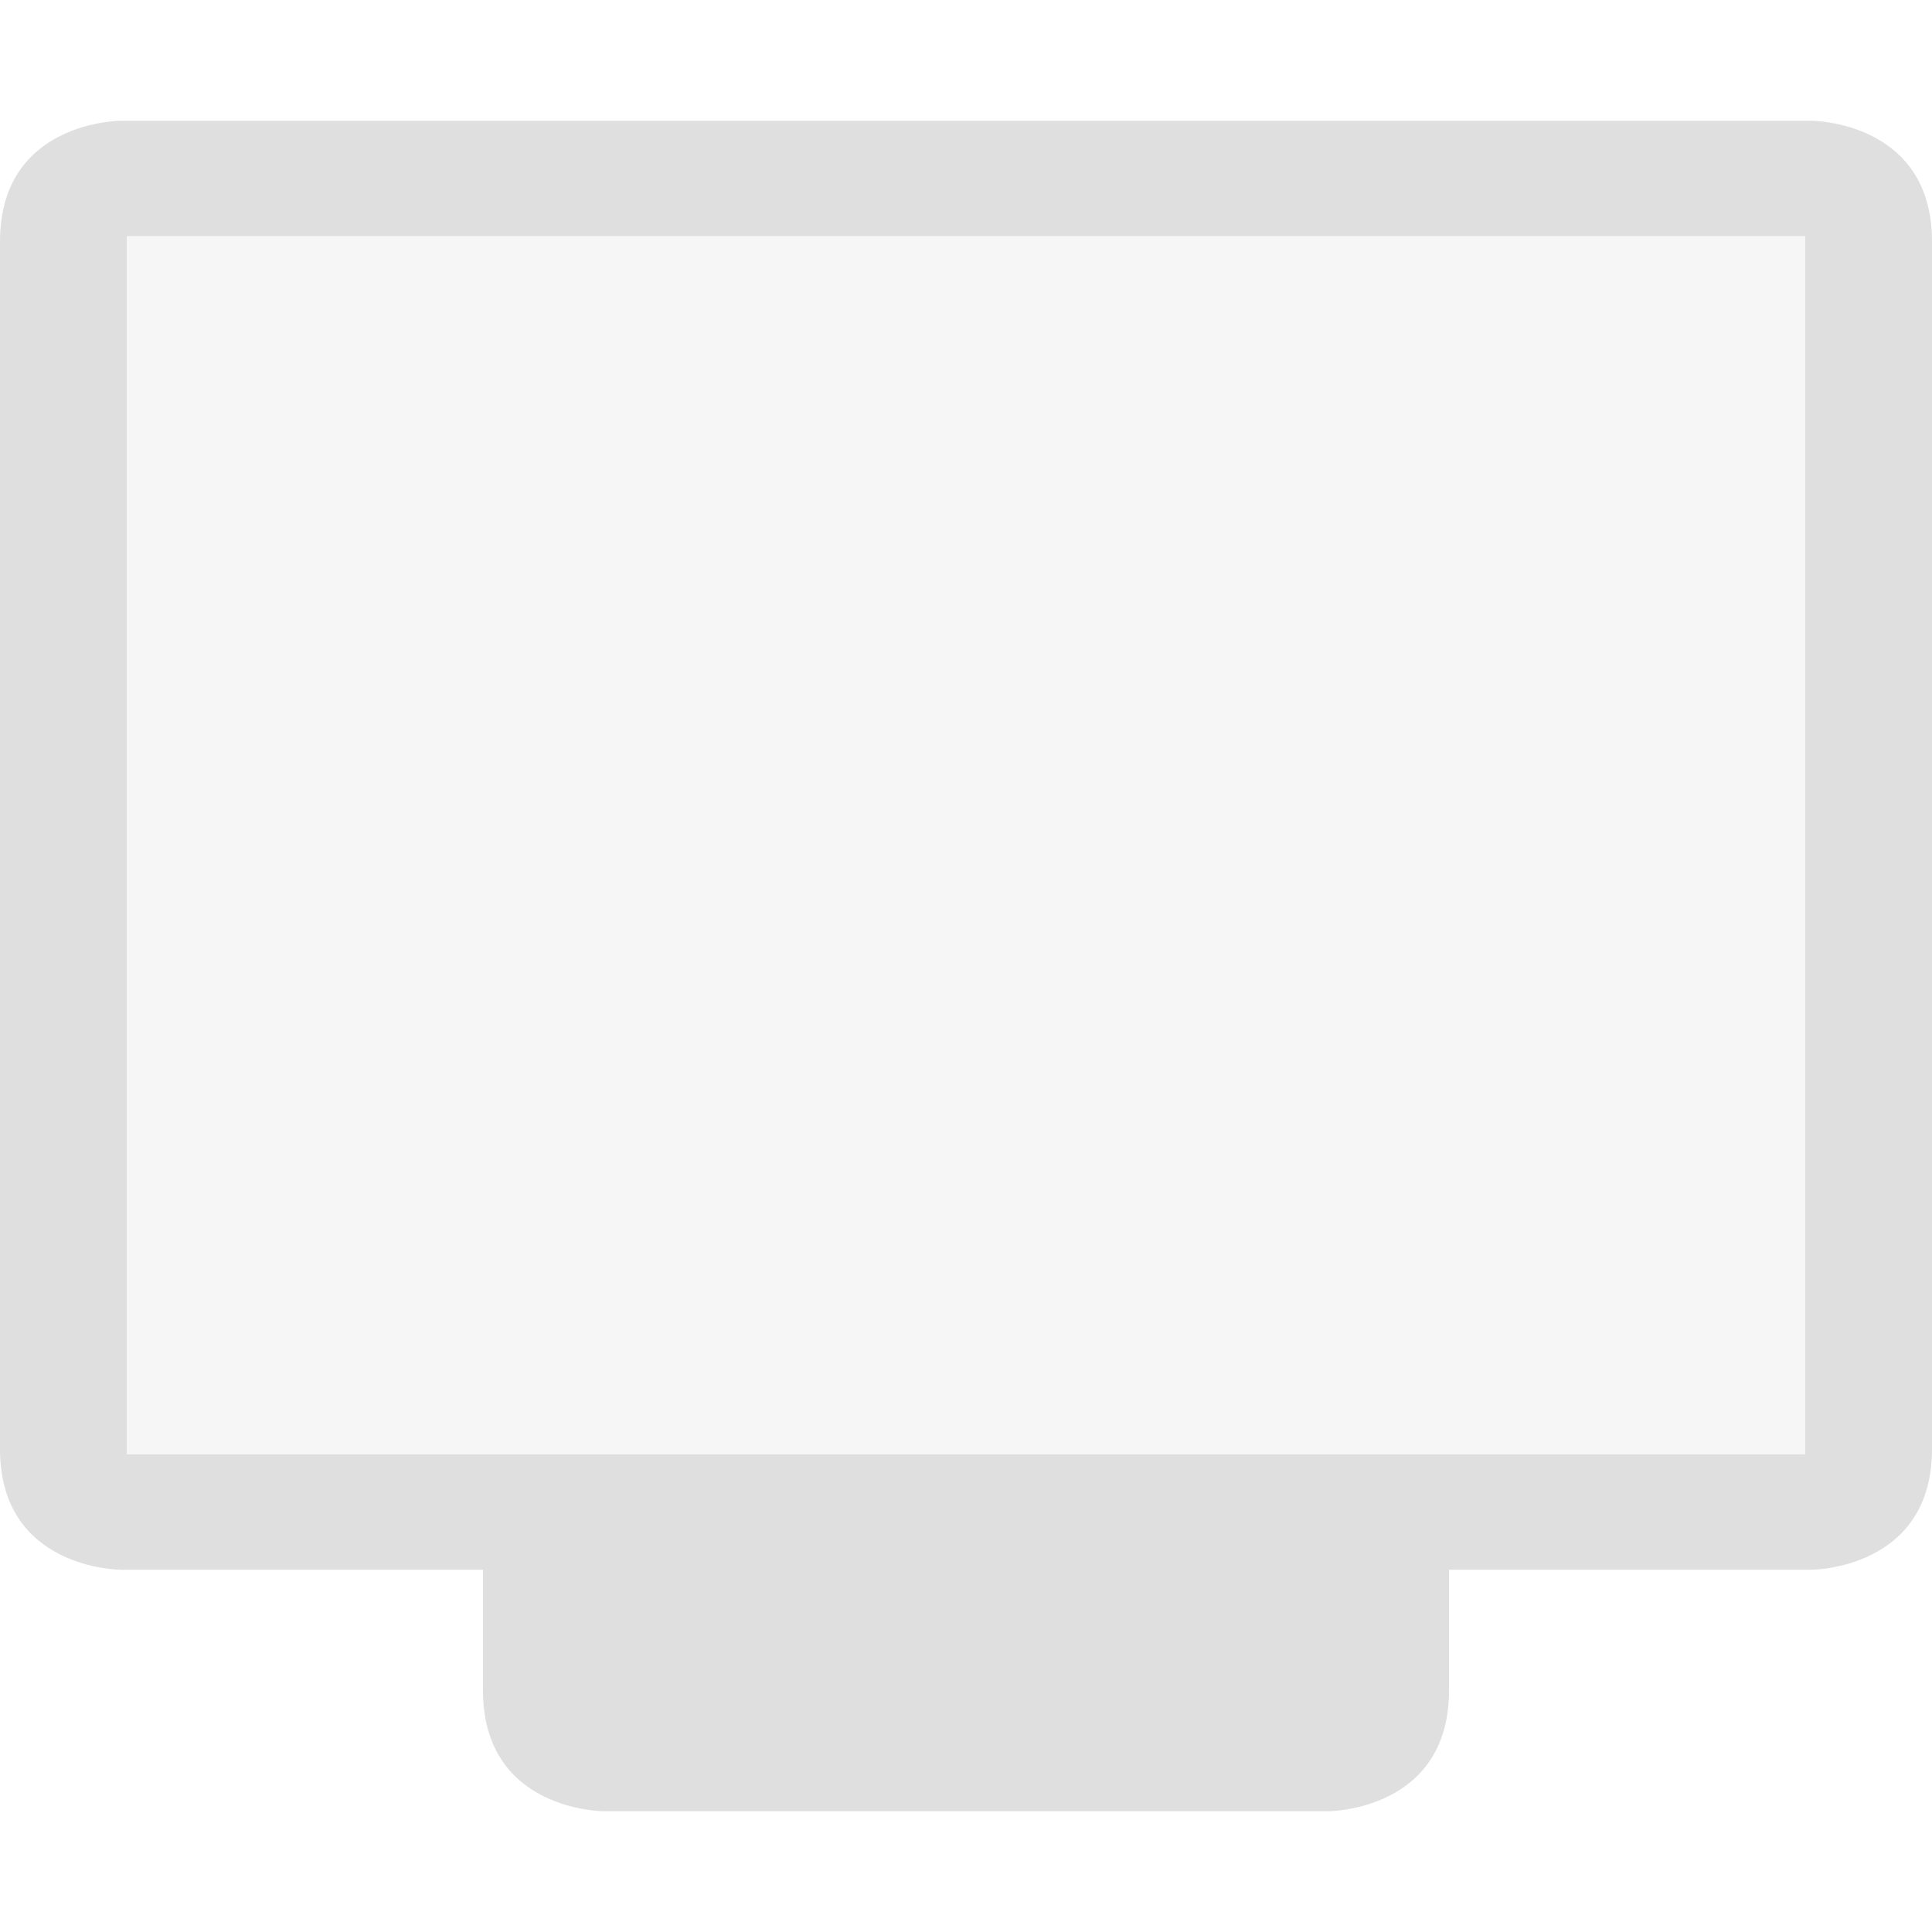
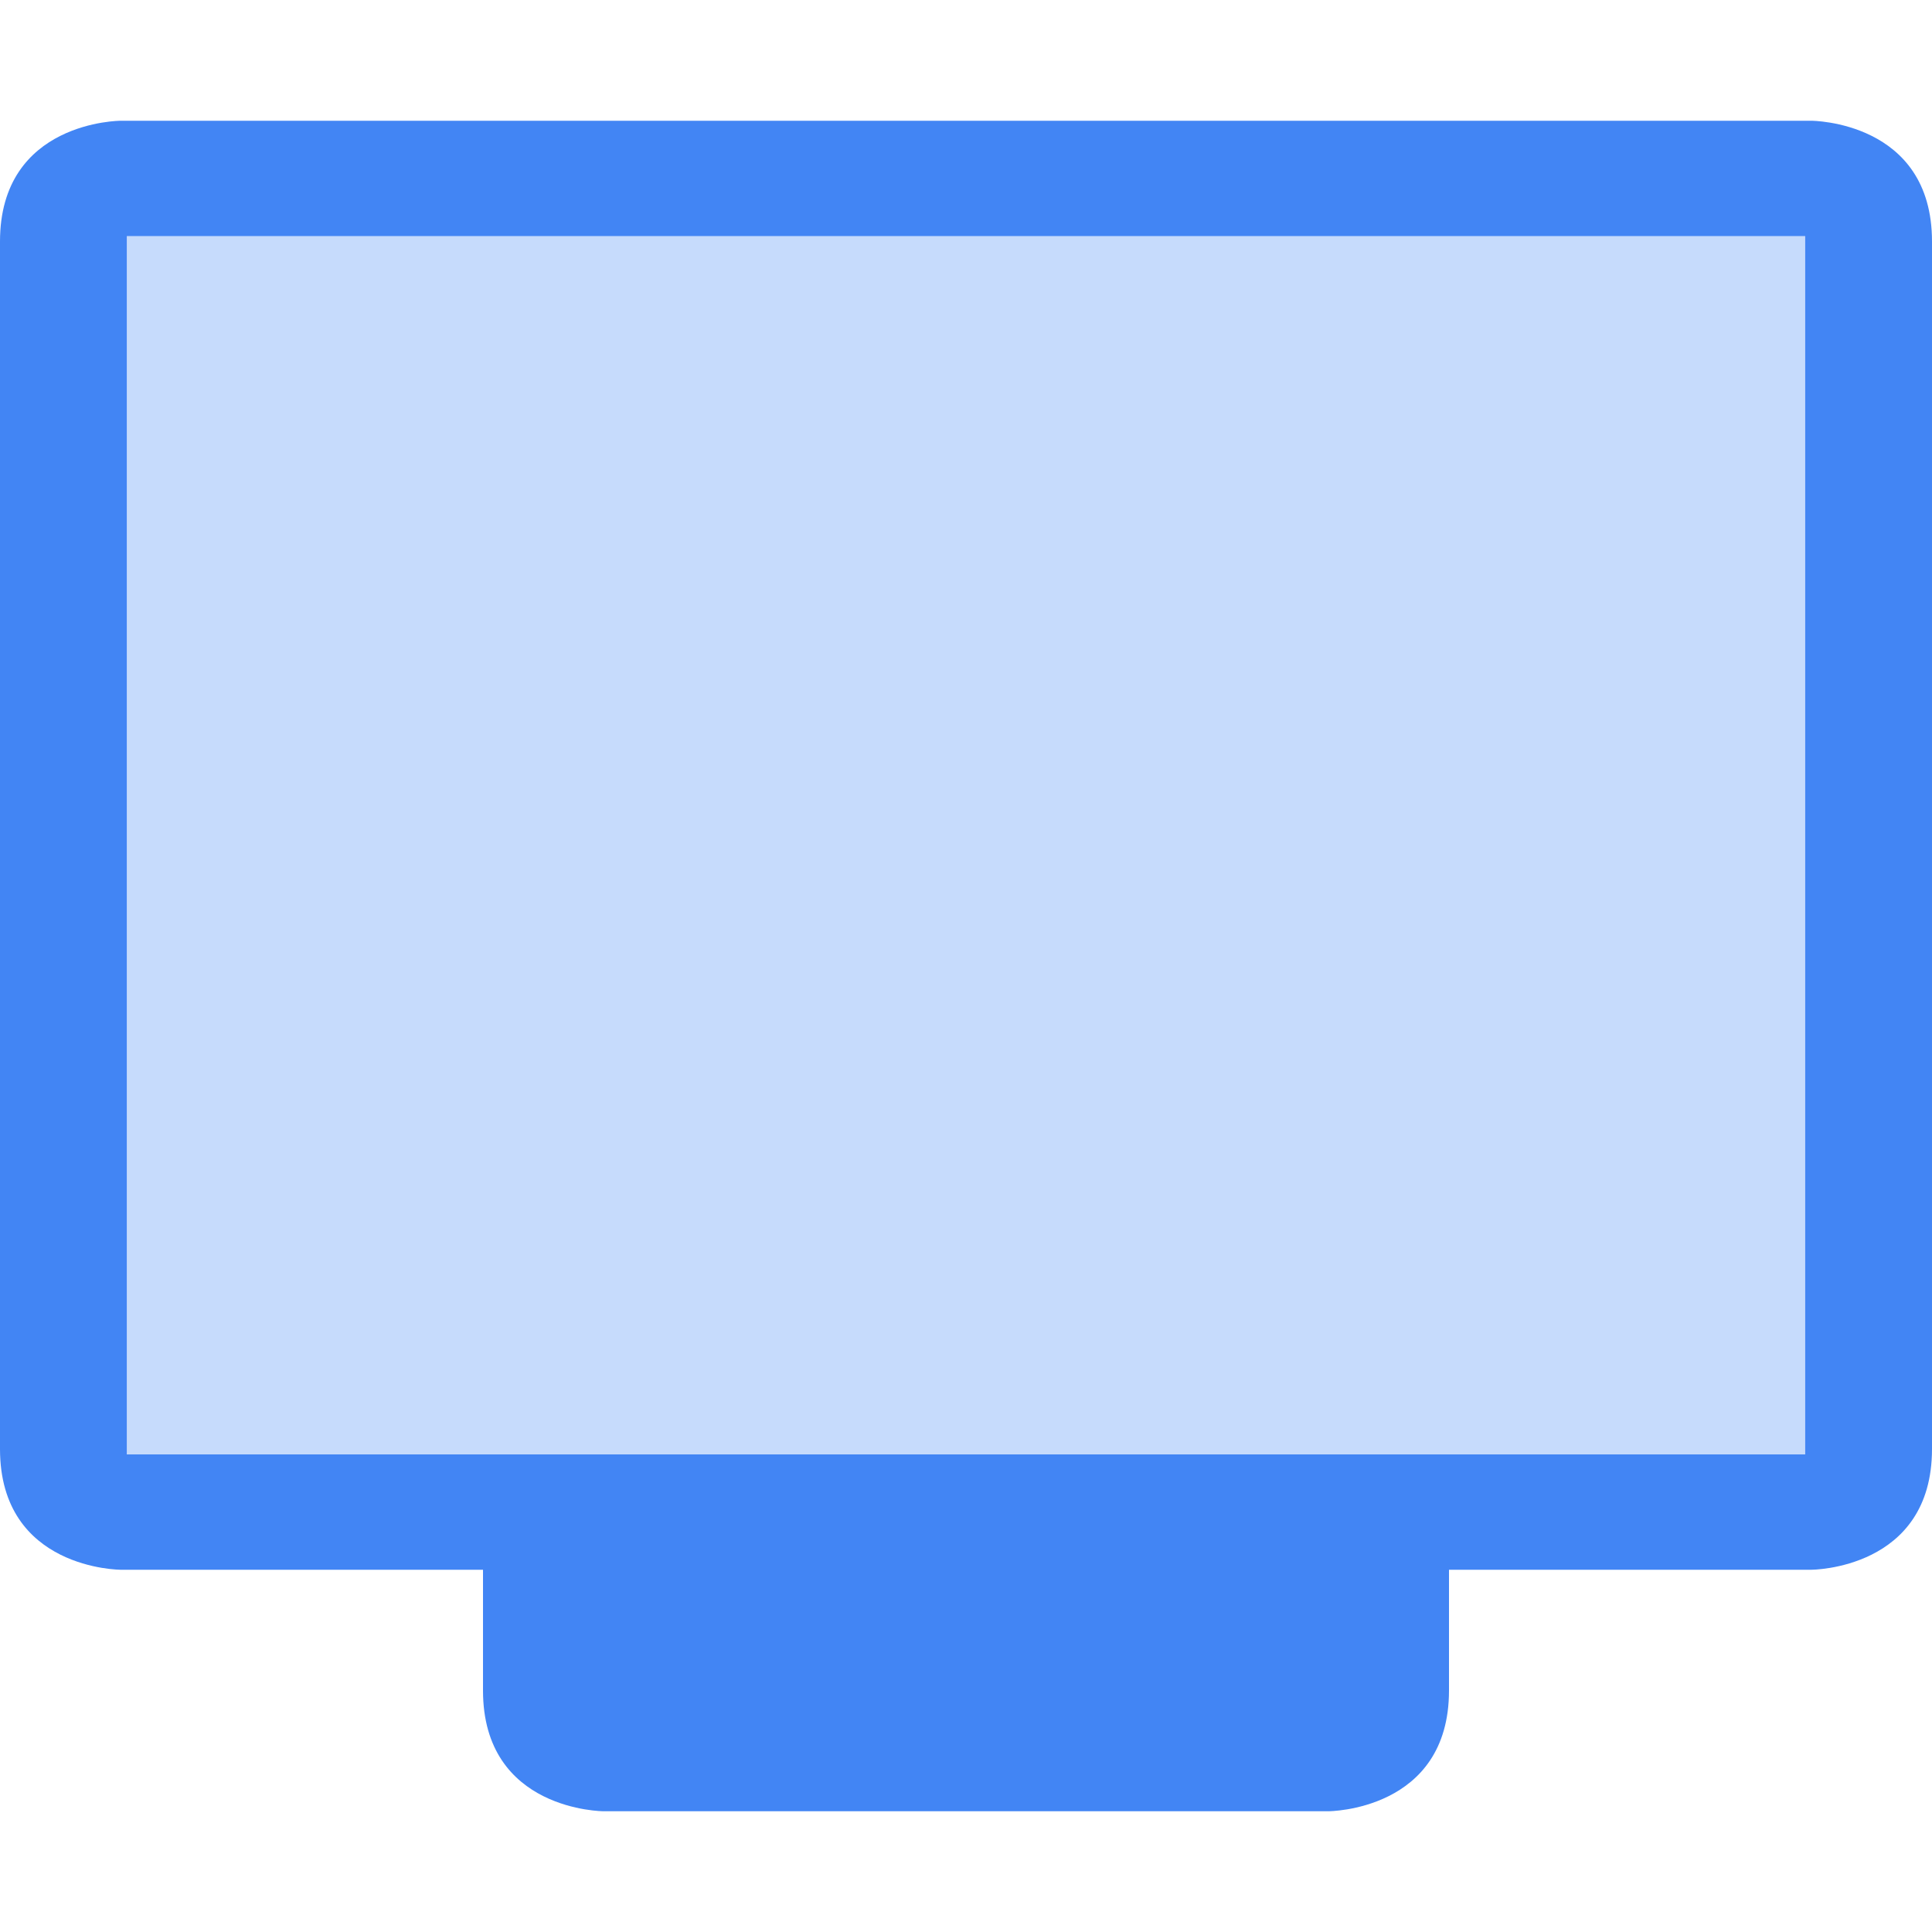
<svg xmlns="http://www.w3.org/2000/svg" style="fill-rule:evenodd;clip-rule:evenodd;stroke-linejoin:round;stroke-miterlimit:2" width="100%" height="100%" viewBox="0 0 16 16" xml:space="preserve">
  <defs>
    <style id="current-color-scheme" type="text/css">
   .ColorScheme-Text { color:#dfdfdf; } .ColorScheme-Highlight { color:#4285f4; } .ColorScheme-NeutralText { color:#ff9800; } .ColorScheme-PositiveText { color:#4caf50; } .ColorScheme-NegativeText { color:#f44336; }
  </style>
  </defs>
-   <rect style="fill:currentColor;fill-opacity:0.3;" class="ColorScheme-Text" width="15.184" height="10.846" x=".41" y="1.58" />
-   <path style="fill:currentColor;" class="ColorScheme-Text" d="M1,1c0,0 -1,0 -1,1l0,10c0,1 1,1 1,1l3,0l0,1c0,1 1,1 1,1l6,0c0,0 1,0 1,-1l0,-1l3,0c0,0 1,0 1,-1l0,-10c0,-1 -1,-1 -1,-1l-14,0Zm0.05,0.955l13.9,0l0,10.09l-13.9,-0l-0,-10.09Z" />
+   <rect style="fill:#4285f4;fill-opacity:0.3;" width="15.184" height="10.846" x=".41" y="1.58" />
+   <path style="fill:#4285f4;" d="M1,1c0,0 -1,0 -1,1l0,10c0,1 1,1 1,1l3,0l0,1c0,1 1,1 1,1l6,0c0,0 1,0 1,-1l0,-1l3,0c0,0 1,0 1,-1l0,-10c0,-1 -1,-1 -1,-1l-14,0Zm0.05,0.955l13.9,0l0,10.09l-13.9,-0l-0,-10.09Z" />
</svg>
